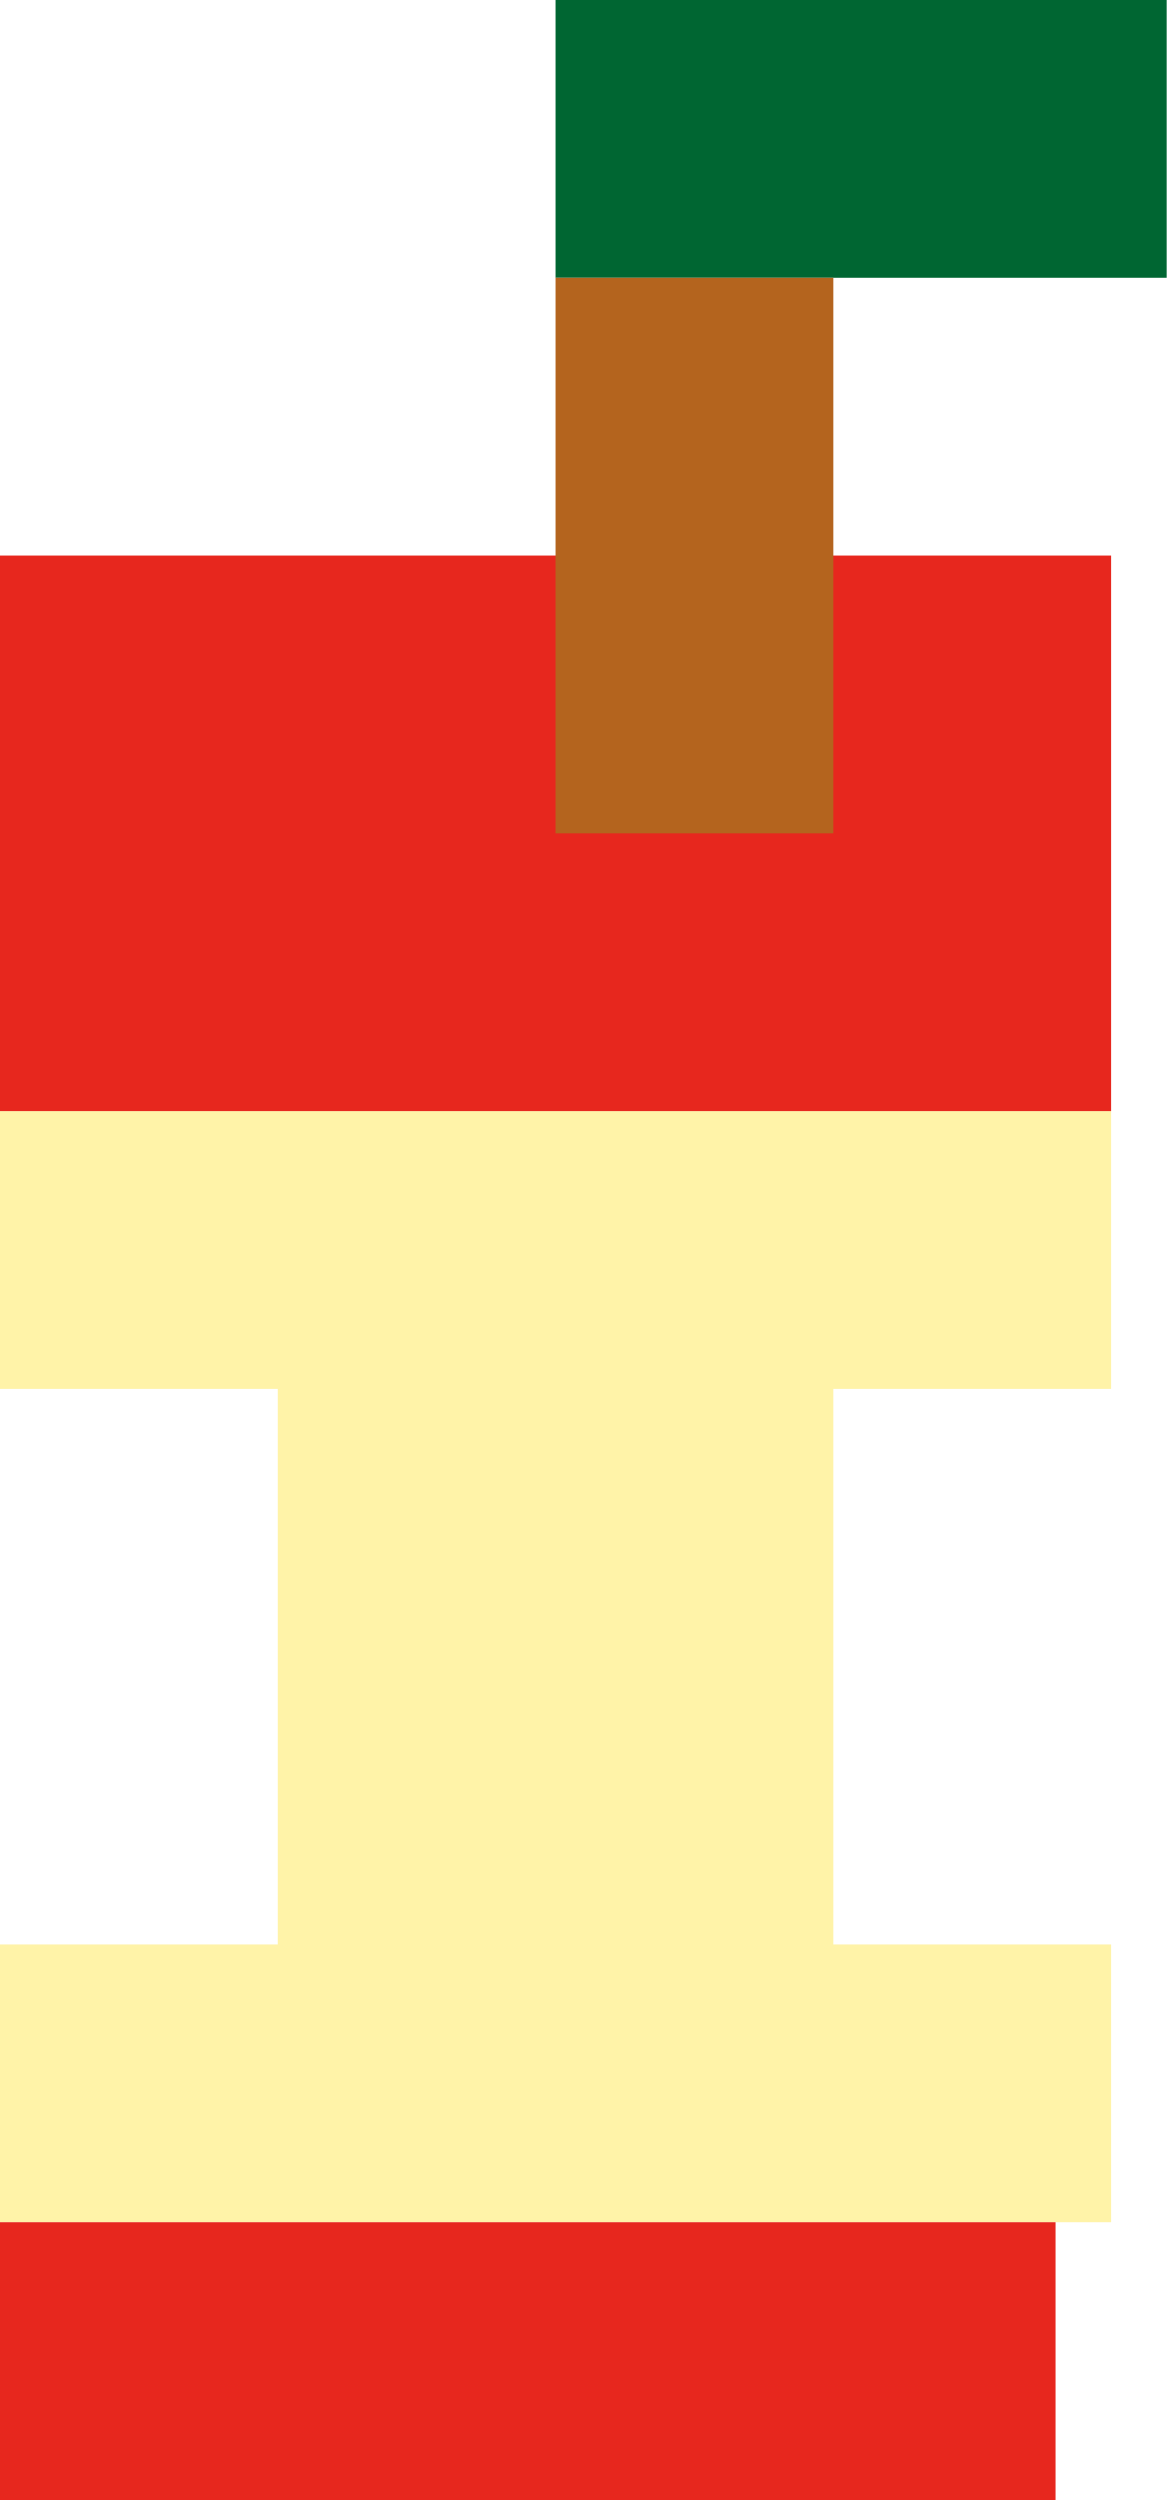
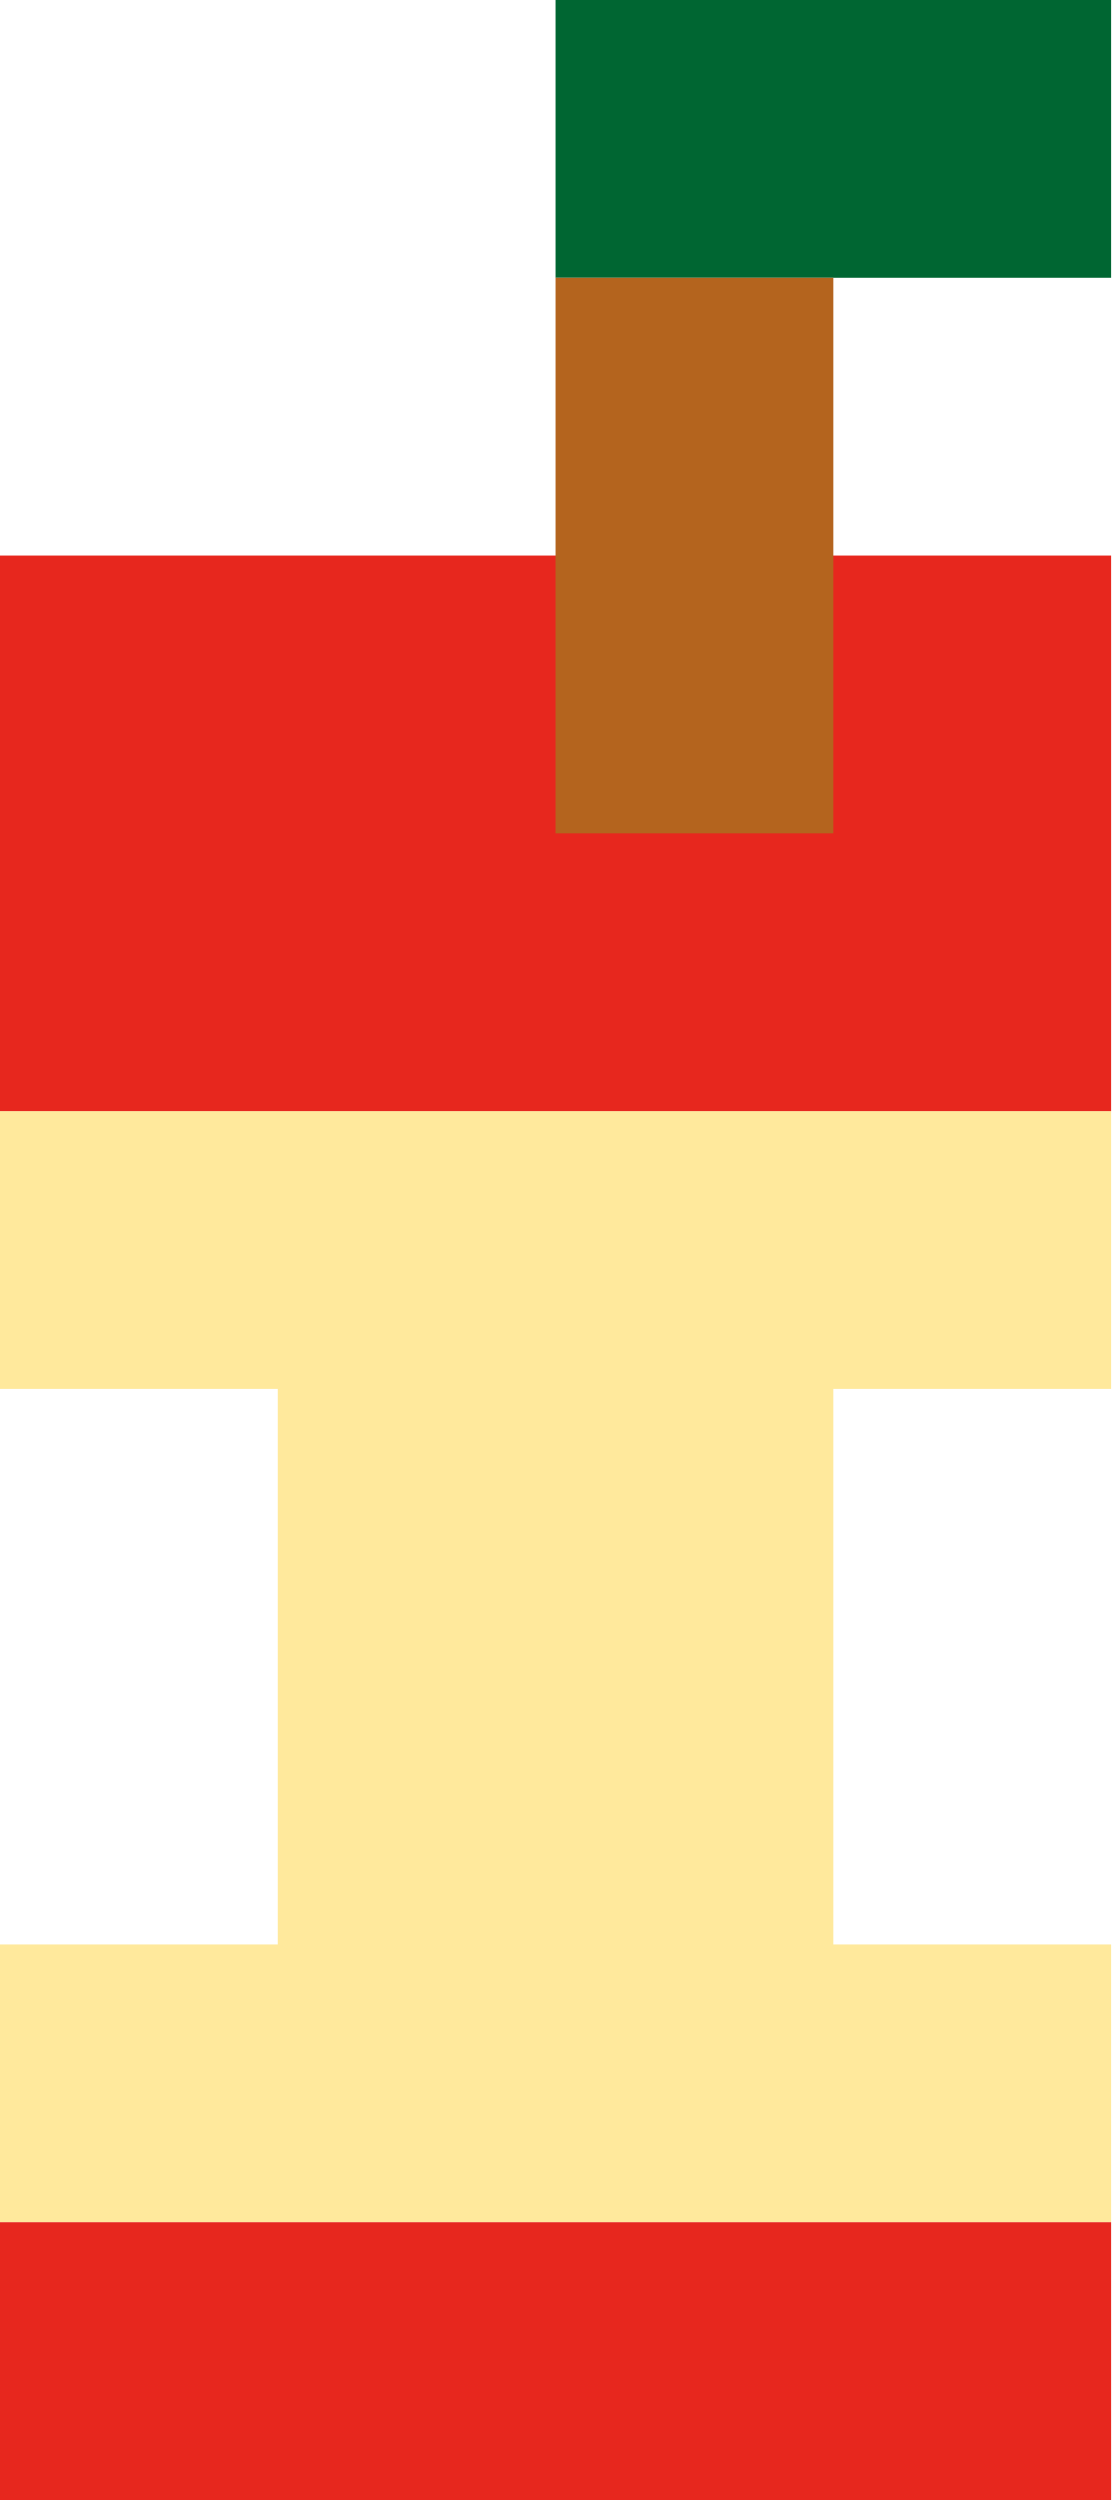
- <svg xmlns="http://www.w3.org/2000/svg" width="21" height="45" viewBox="0 0 21 45" fill="none">
-   <rect x="10" width="11" height="5" fill="#006632" />
-   <path fill-rule="evenodd" clip-rule="evenodd" d="M0 20H20V25H15V35H20V40H0V35H5V25H0V20Z" fill="#FFF3A8" />
+ <svg xmlns="http://www.w3.org/2000/svg" width="20" height="45" viewBox="0 0 20 45" fill="none">
+   <rect x="10" width="10" height="5" fill="#006632" />
+   <path fill-rule="evenodd" clip-rule="evenodd" d="M0 20H20V25H15V35H20V40H0V35H5V25H0V20Z" fill="#FFE99C" />
  <rect y="10" width="20" height="10" fill="#E7271E" />
-   <rect y="40" width="19" height="5" fill="#E7271E" />
+   <rect y="40" width="20" height="5" fill="#E7271E" />
  <rect x="10" y="5" width="5" height="10" fill="#B4641E" />
</svg>
